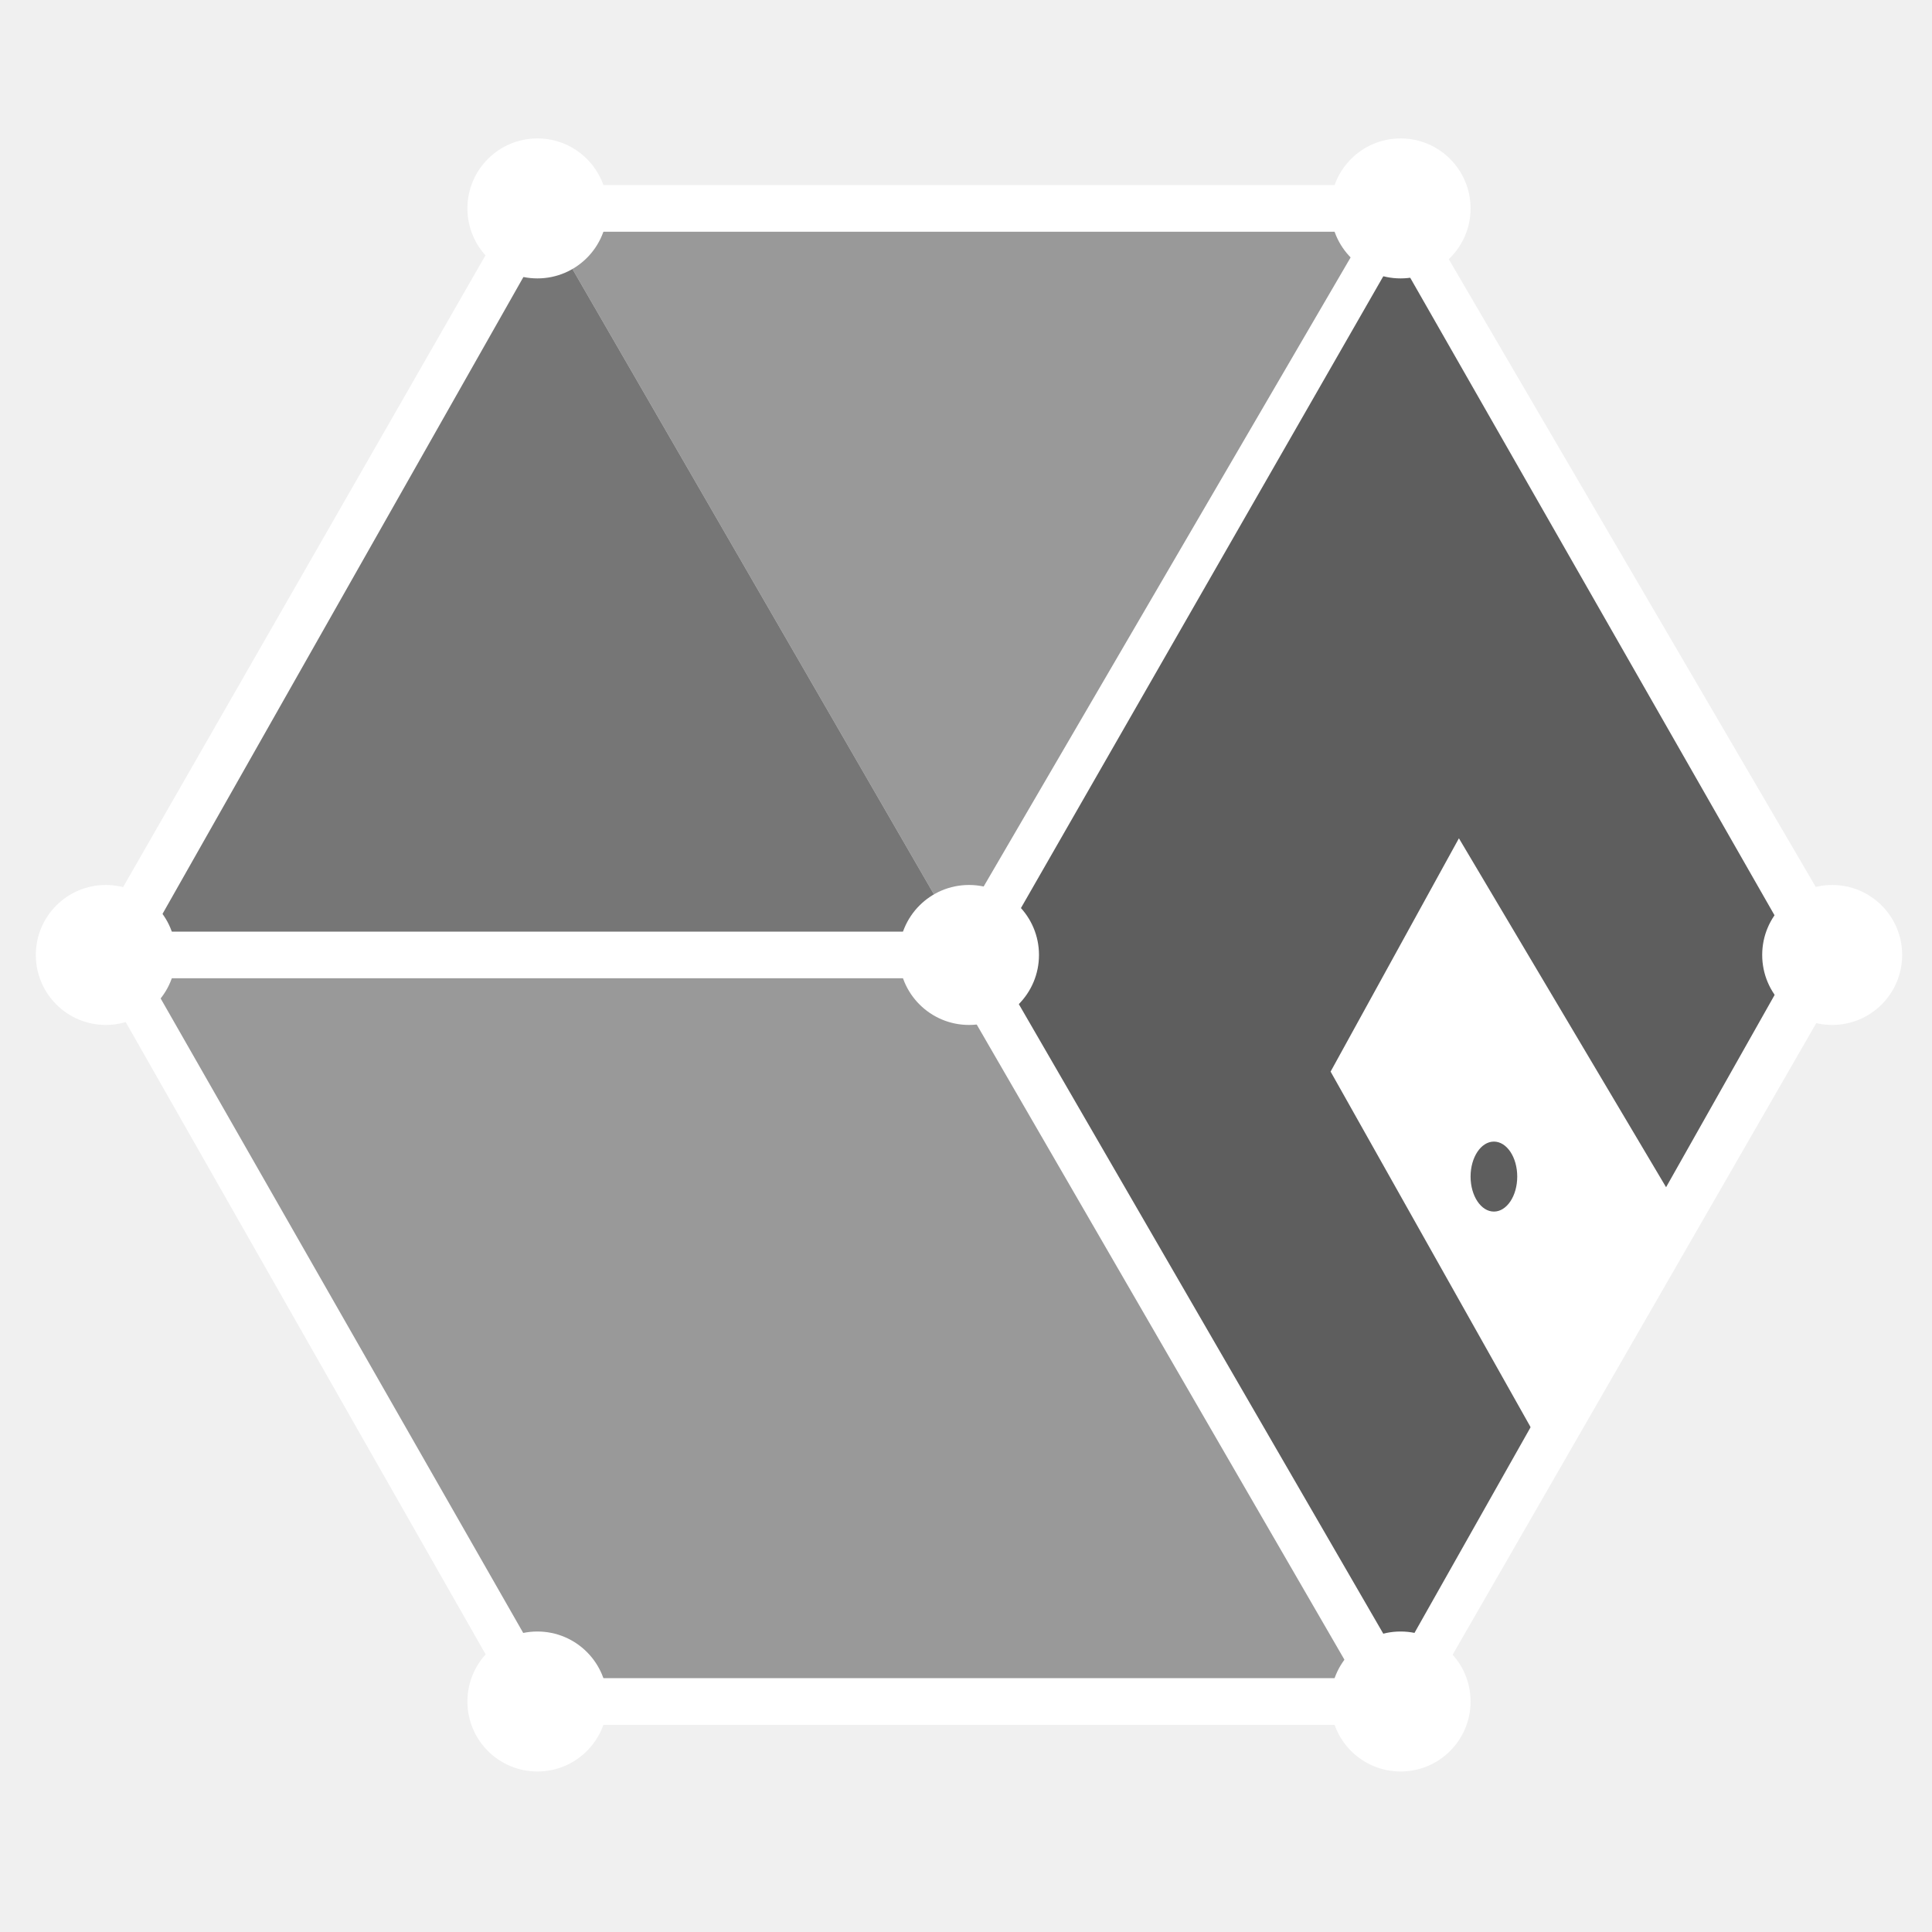
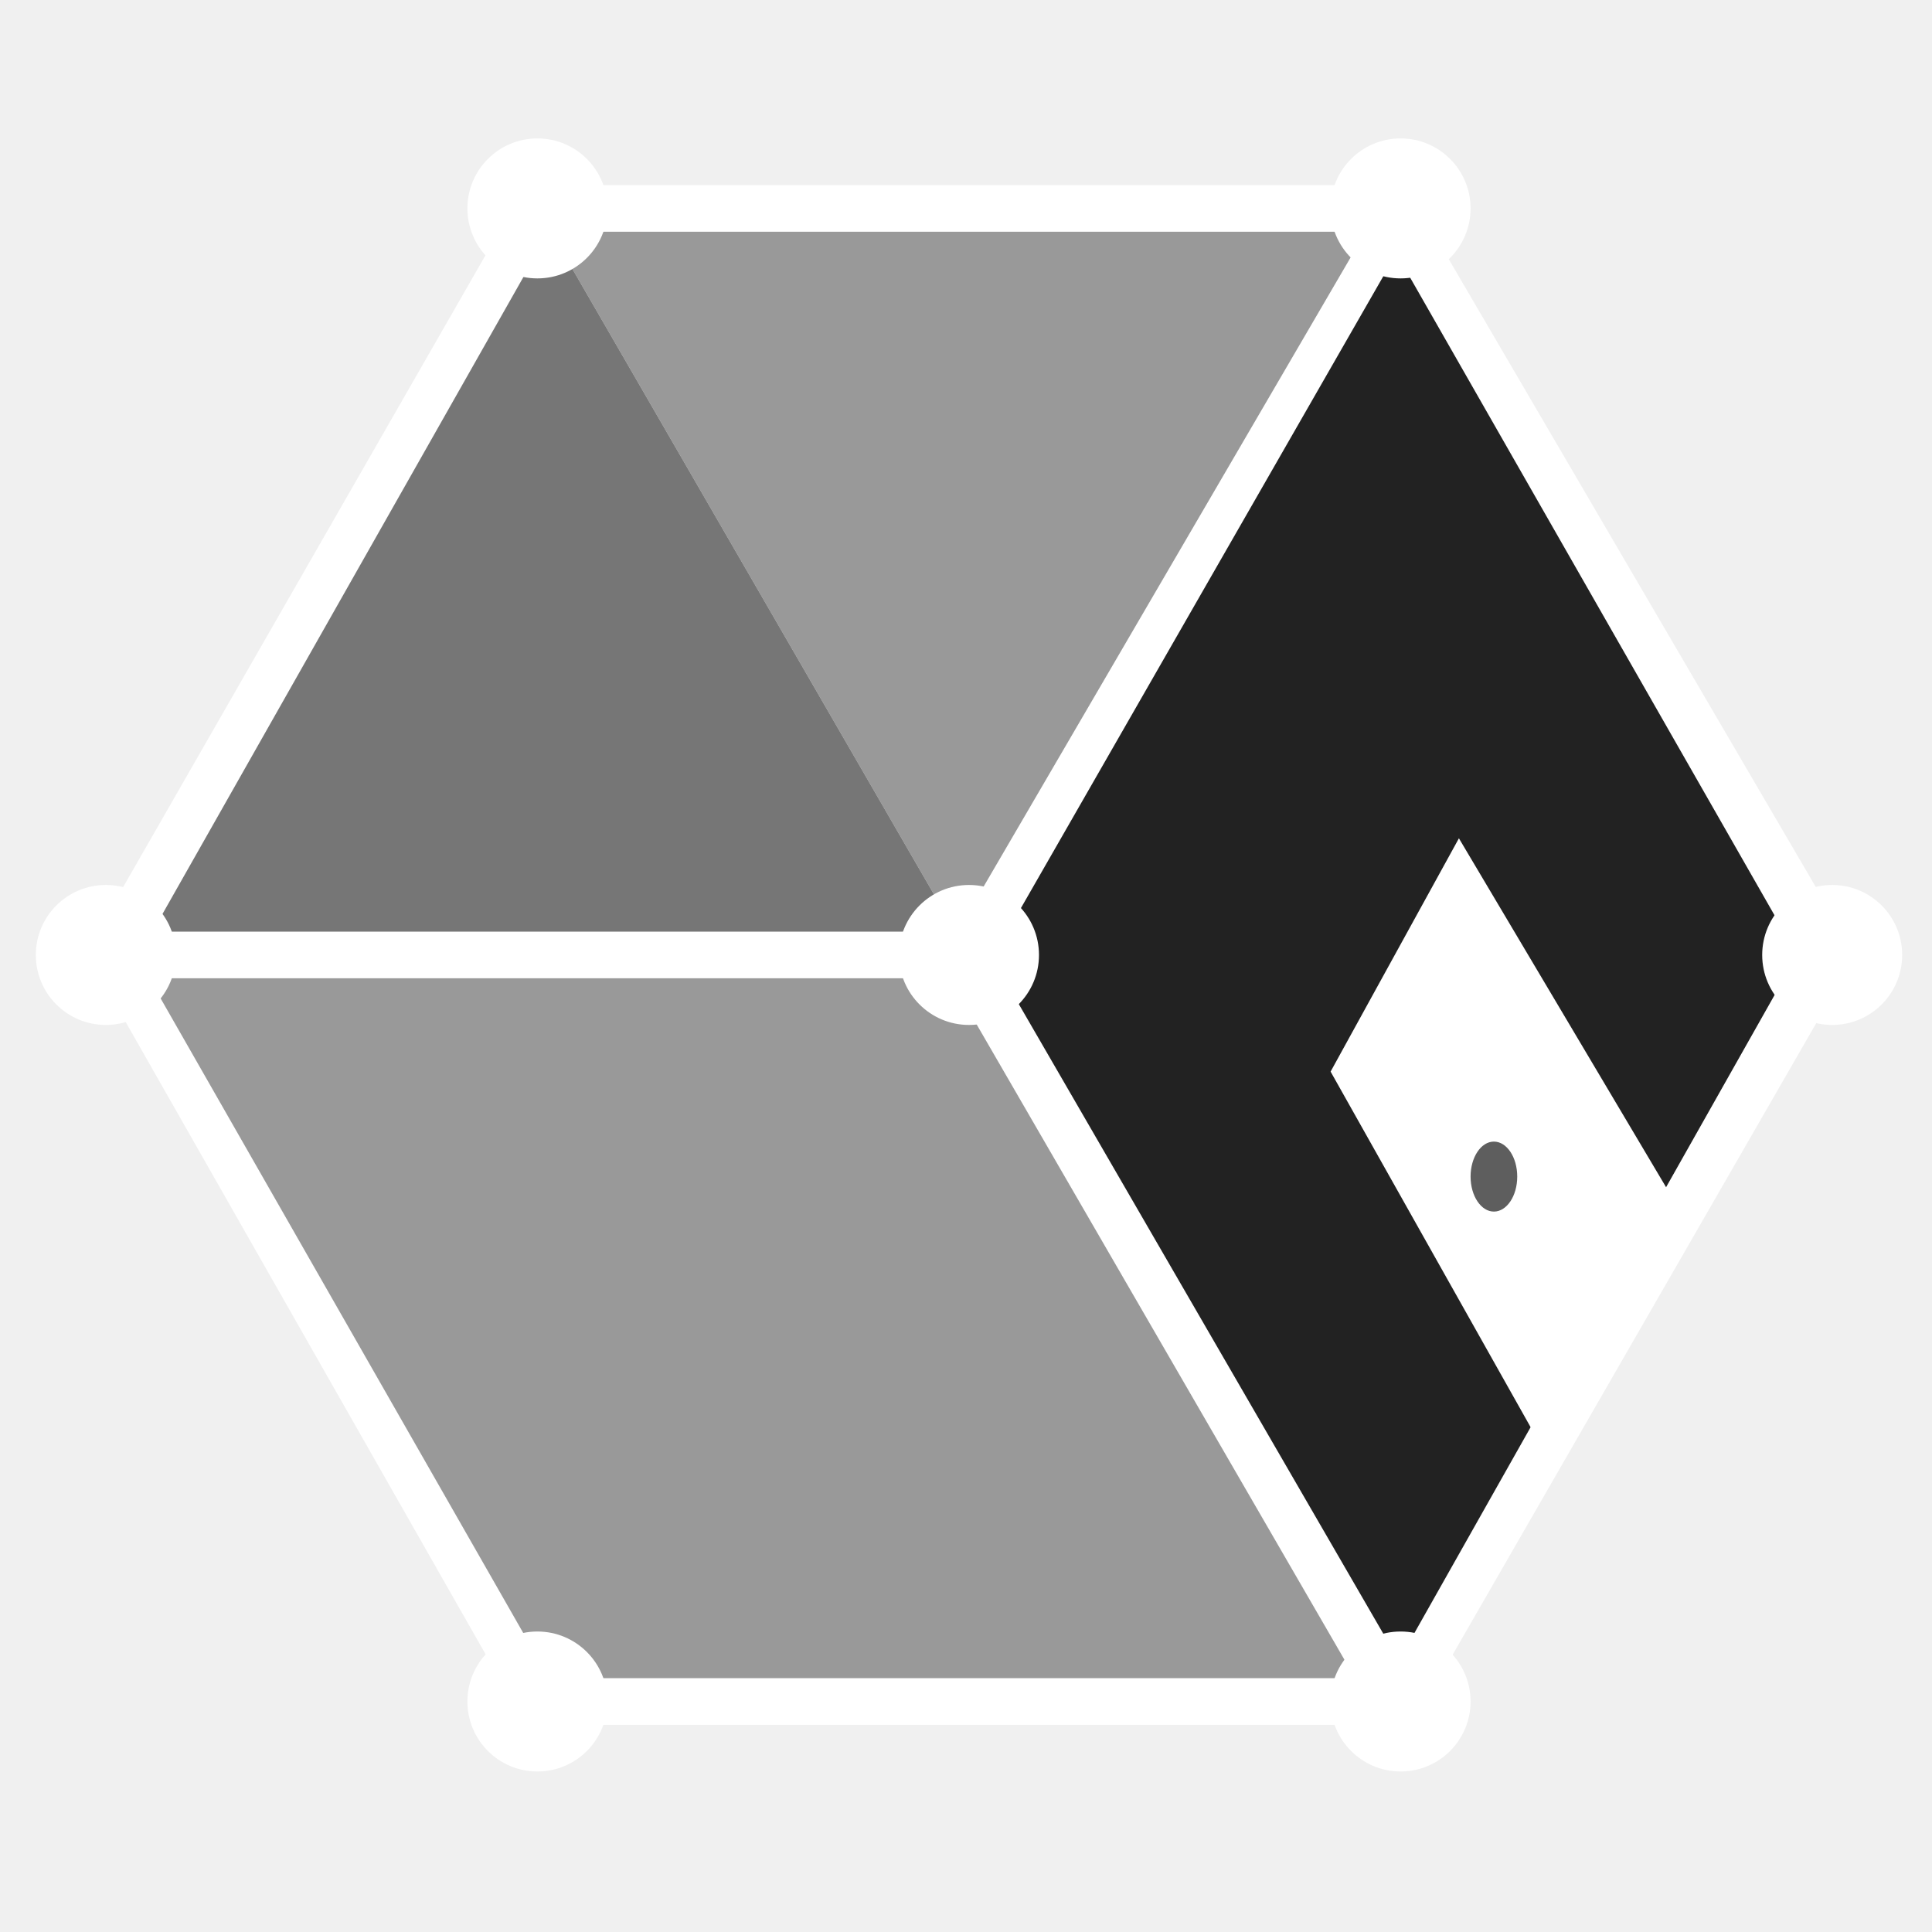
<svg xmlns="http://www.w3.org/2000/svg" width="512" height="512" viewBox="0 0 512 512" version="1.1" xml:space="preserve" style="clip-rule:evenodd;fill-rule:evenodd;stroke-linejoin:round;stroke-miterlimit:1.414" id="svg40">
  <defs id="defs44" />
  <g id="g38" transform="matrix(30.91271,0,0,30.91271,9.492159,5.77204)">
    <path d="M 11.7,1.6 H 4.3 L 8,8 h 7.4 z" style="fill:#999999;fill-rule:nonzero;fill-opacity:1" id="path2" />
    <path d="M 0.6,8 4.3,1.6 8,8 4.3,14.4 Z" style="fill:#767676;fill-rule:nonzero;fill-opacity:1" id="path4" />
    <path d="M 0.6,8 H 8 l 3.7,6.4 H 4.3 Z" style="fill:#999999;fill-rule:nonzero;fill-opacity:1" id="path6" />
-     <path d="M 11.7,1.6 8,8 11.7,14.4 15.4,8 Z" style="fill:#5e5e5e;fill-rule:nonzero;fill-opacity:1" id="path8" />
+     <path d="M 11.7,1.6 8,8 11.7,14.4 15.4,8 Z" style="fill:#222222;fill-rule:nonzero;fill-opacity:1" id="path8" />
    <path d="M 14.1,10.2 12.2,7 l -1.1,2 1.8,3.2 z" style="fill:#ffffff;fill-rule:nonzero" id="path10" />
    <ellipse cx="12.5" cy="9.9" rx="0.2" ry="0.3" style="fill:#5e5e5e;fill-opacity:1" id="ellipse12" />
    <g id="g36">
      <circle cx="0.6" cy="8" r="0.6" style="fill:#ffffff" id="circle14" />
      <circle cx="8" cy="8" r="0.6" style="fill:#ffffff" id="circle16" />
      <circle cx="4.3" cy="14.4" r="0.6" style="fill:#ffffff" id="circle18" />
      <circle cx="11.7" cy="14.4" r="0.6" style="fill:#ffffff" id="circle20" />
      <circle cx="4.3" cy="1.6" r="0.6" style="fill:#ffffff" id="circle22" />
      <circle cx="11.7" cy="1.6" r="0.6" style="fill:#ffffff" id="circle24" />
      <circle cx="15.4" cy="8" r="0.6" style="fill:#ffffff" id="circle26" />
      <path d="M 8.1,8.2 H 0.3 L 4.2,1.4 H 12 Z M 1,7.8 h 6.9 l 3.5,-6 h -7 z" style="fill:#ffffff;fill-rule:nonzero" id="path28" />
      <path d="M 11.8,14.6 H 4.2 L 0.5,8.1 0.8,7.9 4.4,14.2 h 7.2 L 15.1,8 11.5,1.7 11.8,1.5 15.6,8 Z" style="fill:#ffffff;fill-rule:nonzero" id="path30" />
      <g transform="matrix(0.8654,-0.501,0.501,0.8654,-4.2828,6.4256)" id="g34">
        <rect x="9.6" y="7.5" width="0.4" height="7.4" style="fill:#ffffff" id="rect32" />
      </g>
    </g>
  </g>
</svg>
